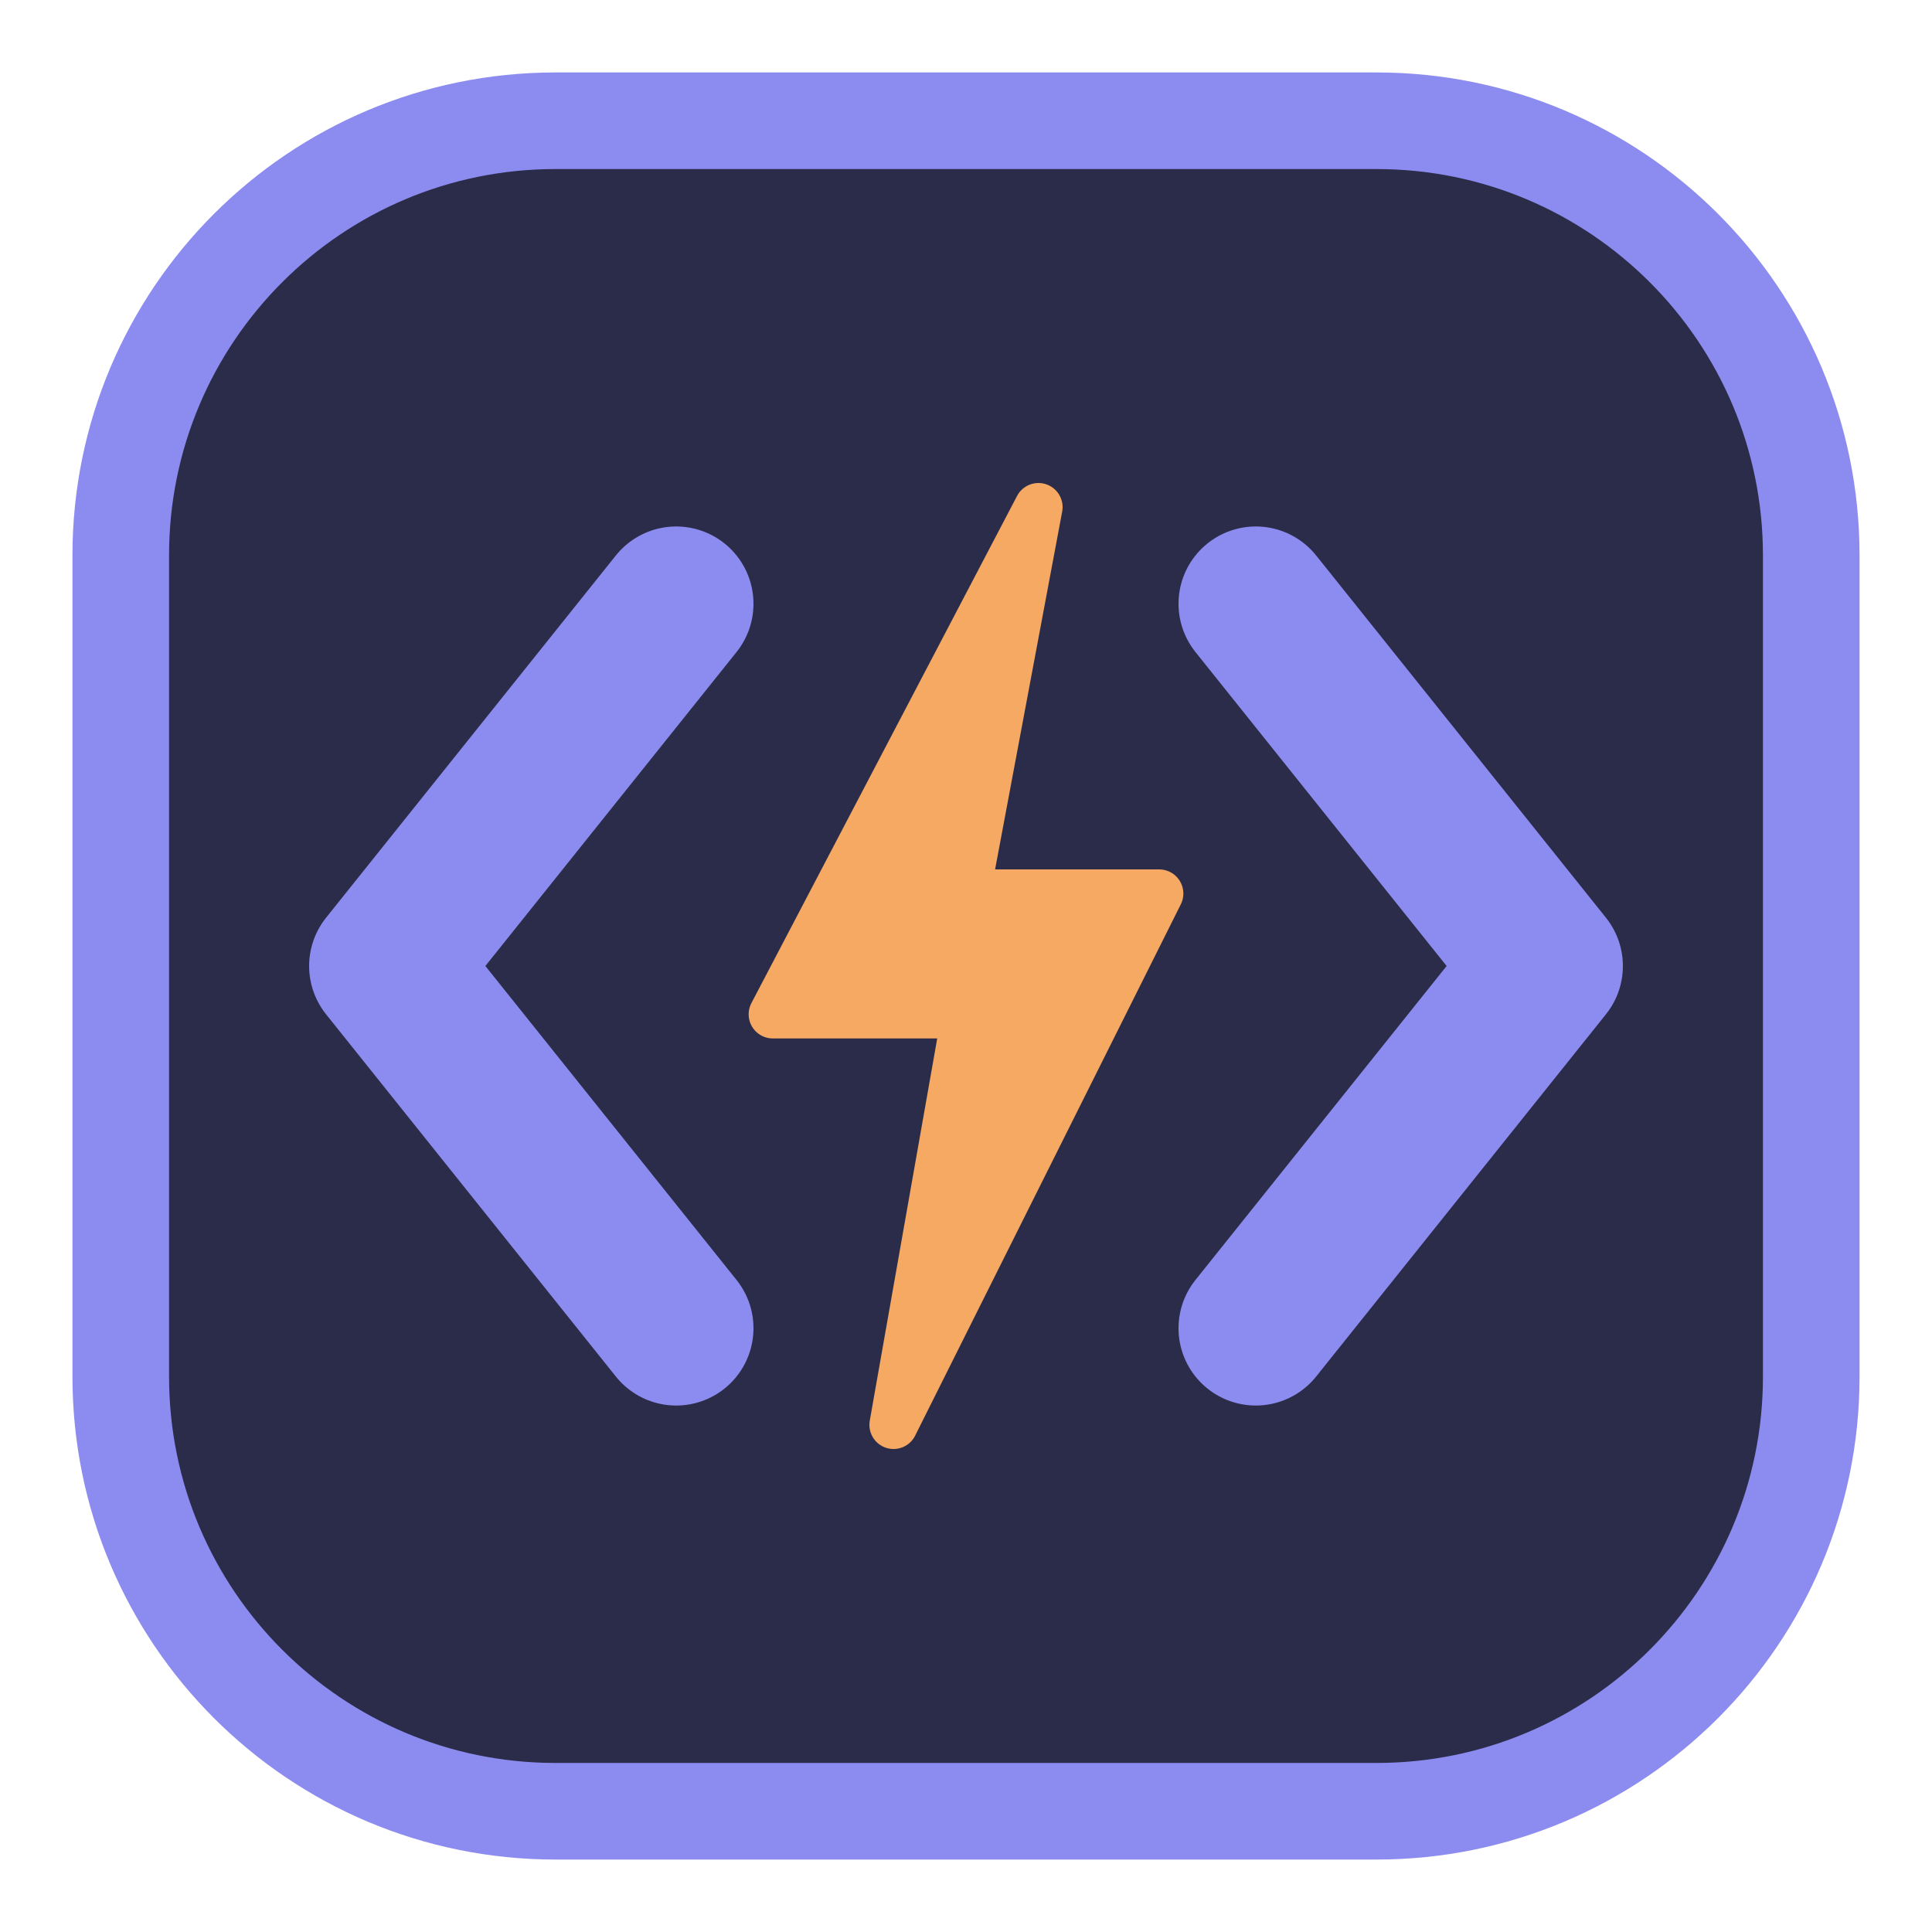
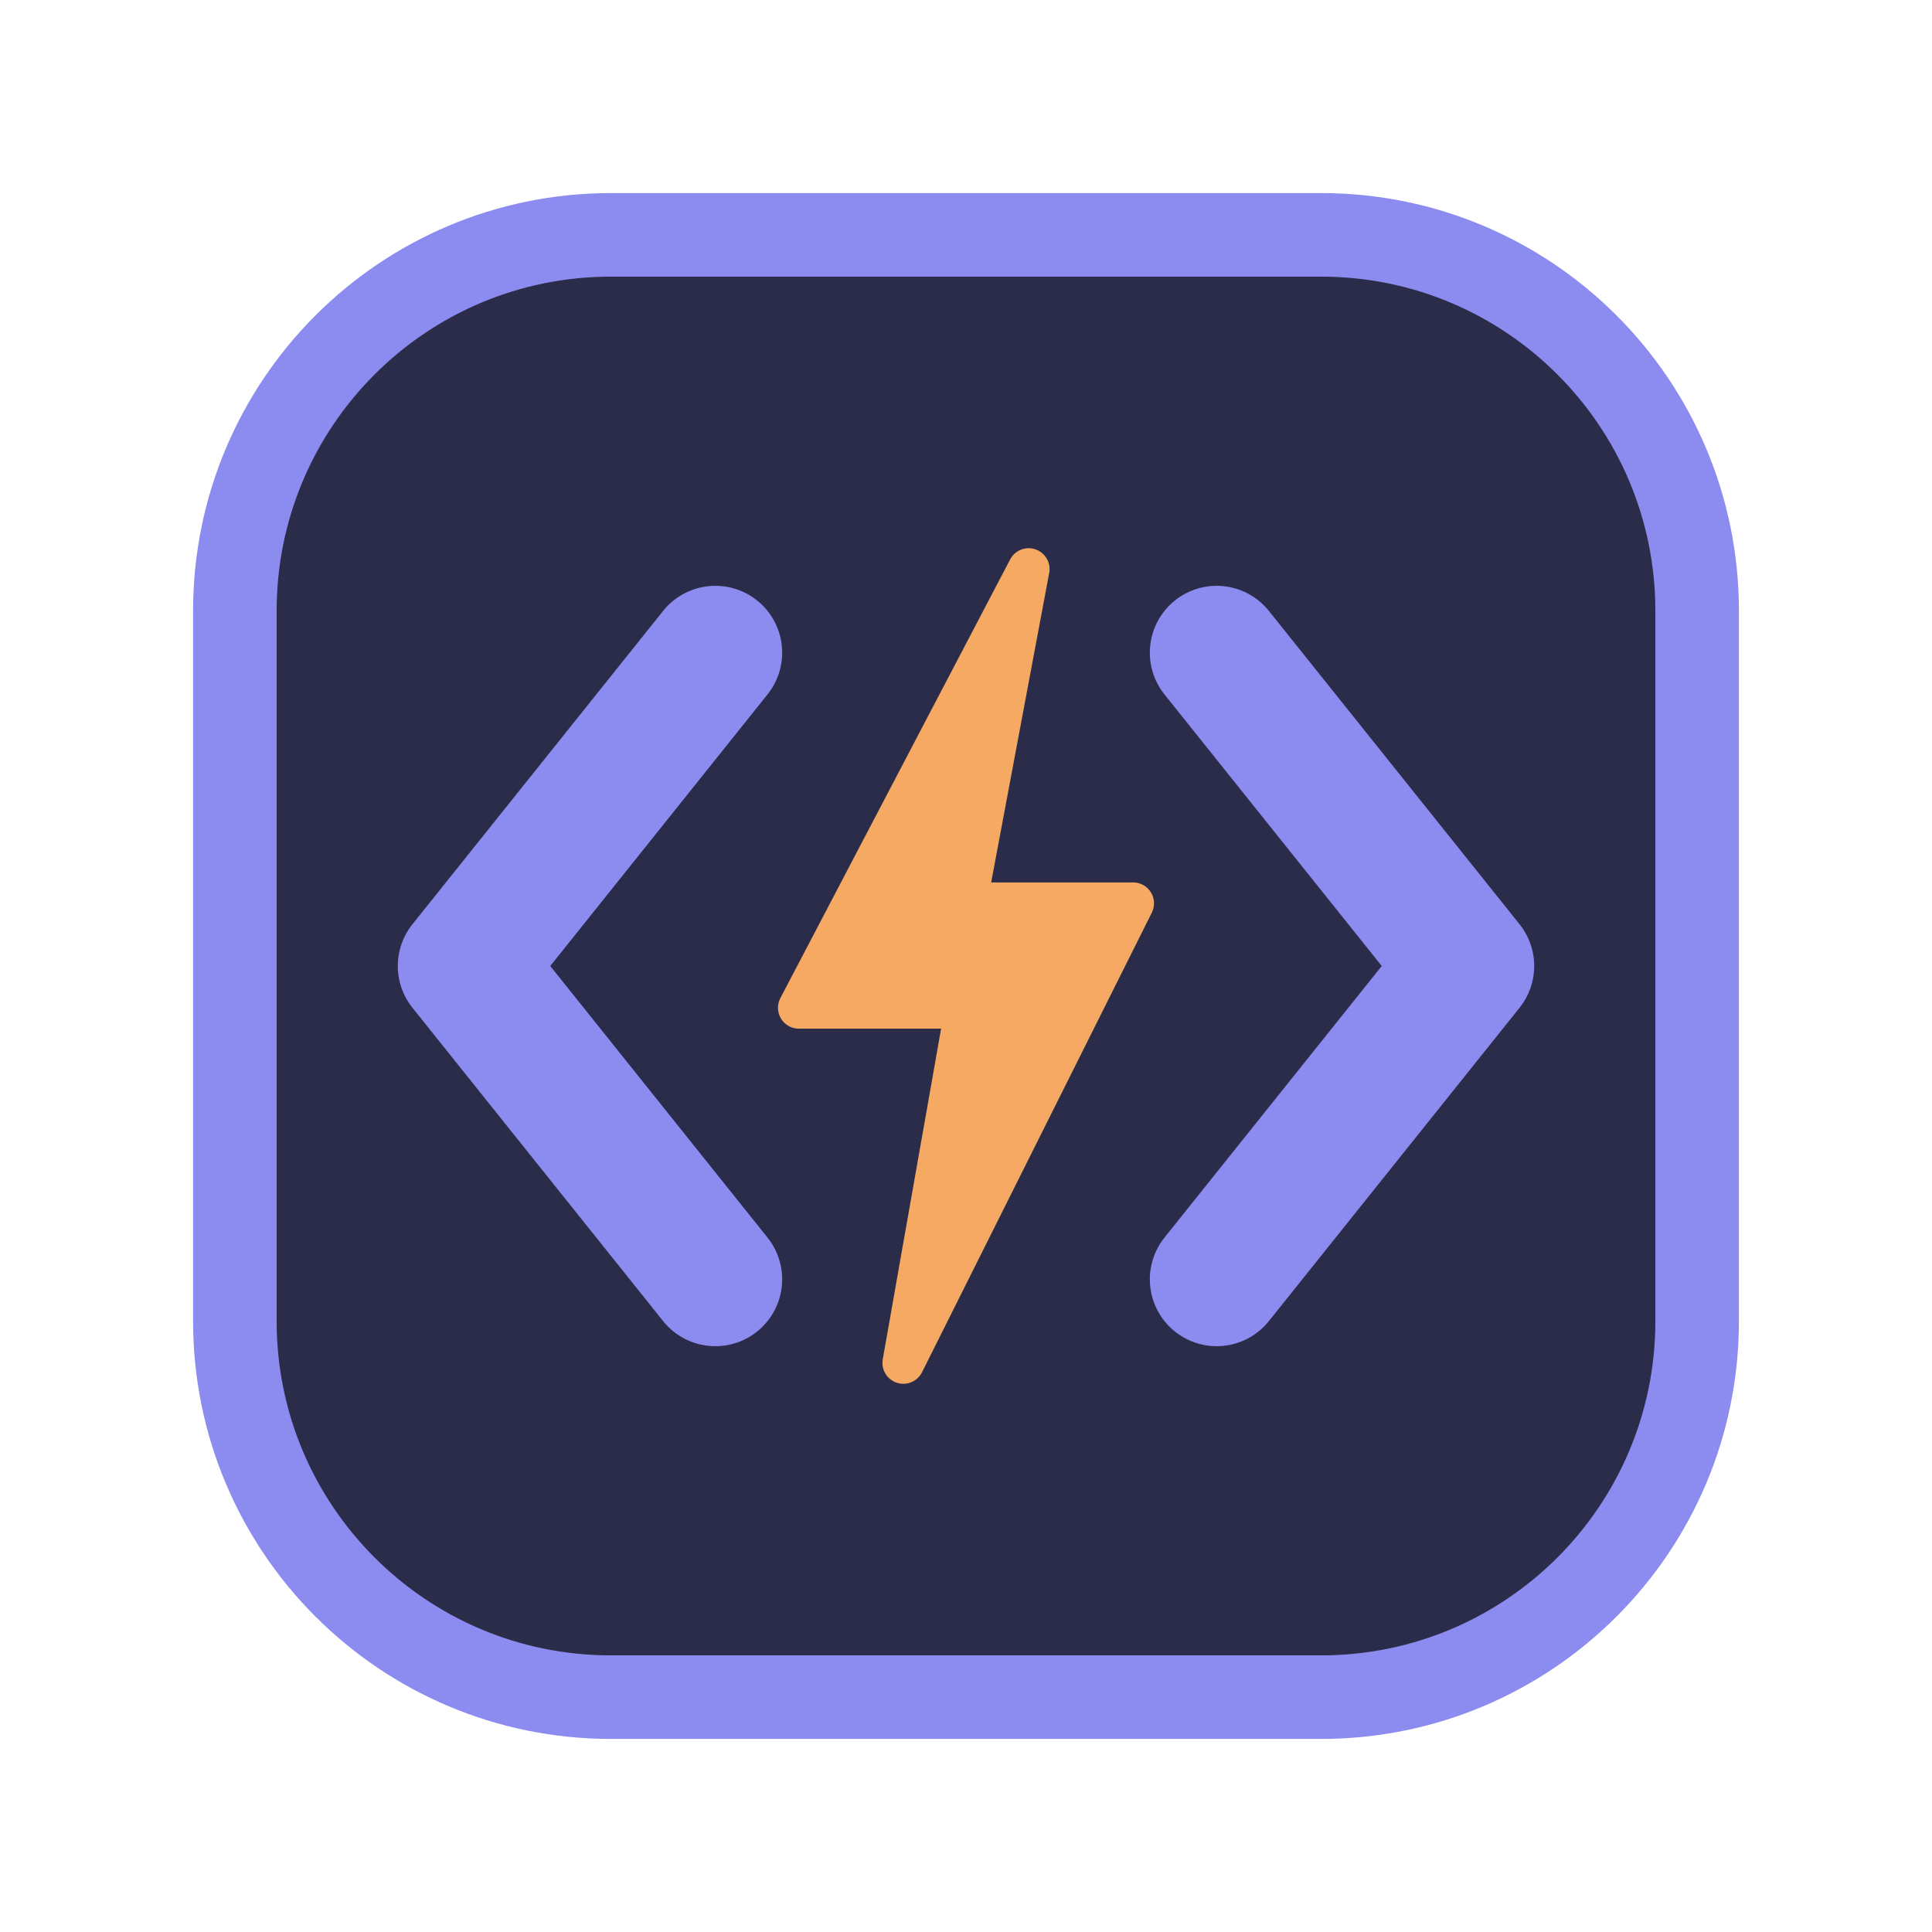
<svg xmlns="http://www.w3.org/2000/svg" width="40" height="40" viewBox="0 0 40 40">
-   <rect x="2.5" y="2.5" width="35" height="35" rx="9" fill="#2A2C4A" stroke="#8C8CF0" stroke-width="2" />
-   <path d="M14 12.5 L8 20 L14 27.5" fill="none" stroke="#8C8CF0" stroke-width="3.2" stroke-linecap="round" stroke-linejoin="round" />
-   <path d="M26 12.5 L32 20 L26 27.5" fill="none" stroke="#8C8CF0" stroke-width="3.2" stroke-linecap="round" stroke-linejoin="round" />
-   <path d="M21.5 10.5 L16 21 L20 21 L18.5 29.5 L24 18.5 L20 18.5 Z" fill="#F5A962" stroke="#F5A962" stroke-width="1" stroke-linejoin="round" />
+   <g transform="matrix(0.865 0 0 0.865 2.7 2.7)">
+     <rect x="2.5" y="2.5" width="35" height="35" rx="9" fill="#2A2C4A" stroke="#8C8CF0" stroke-width="2" />
+     <path d="M14 12.5 L8 20 L14 27.5" fill="none" stroke="#8C8CF0" stroke-width="3.2" stroke-linecap="round" stroke-linejoin="round" />
+     <path d="M26 12.5 L32 20 L26 27.5" fill="none" stroke="#8C8CF0" stroke-width="3.2" stroke-linecap="round" stroke-linejoin="round" />
+     <path d="M21.5 10.5 L16 21 L20 21 L18.5 29.5 L24 18.5 L20 18.5 Z" fill="#F5A962" stroke="#F5A962" stroke-width="1" stroke-linejoin="round" />
+   </g>
</svg>
